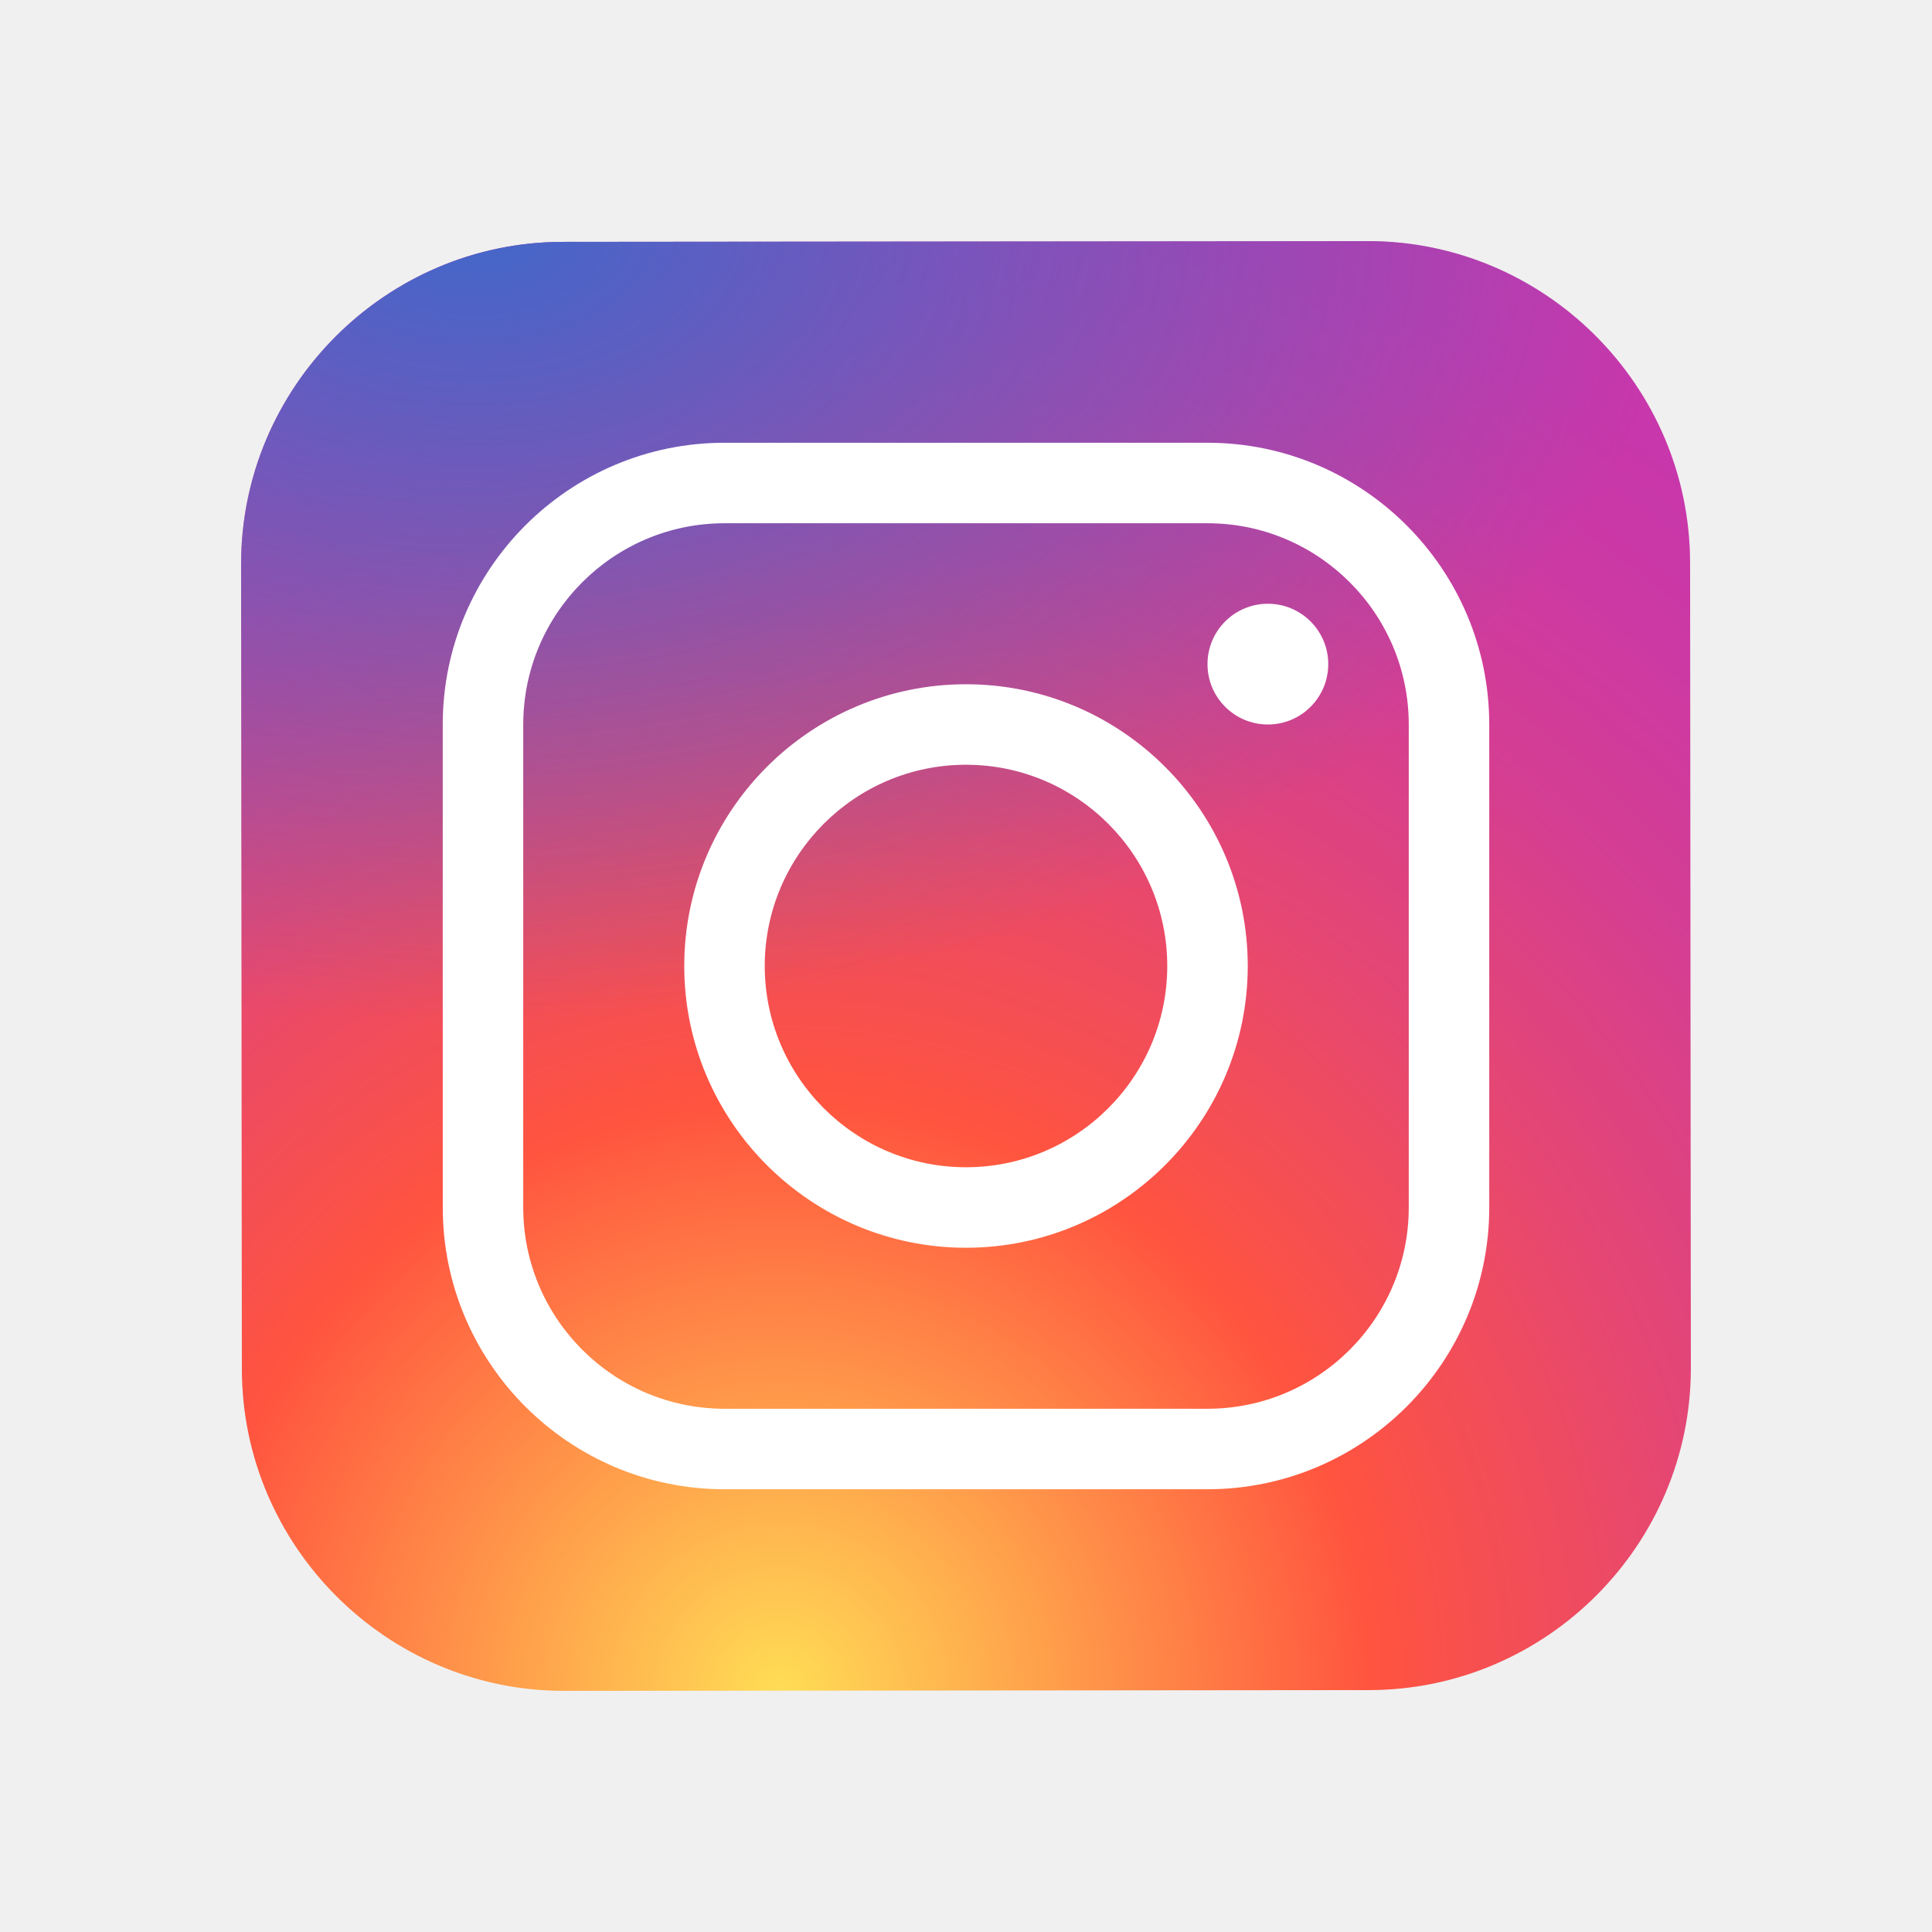
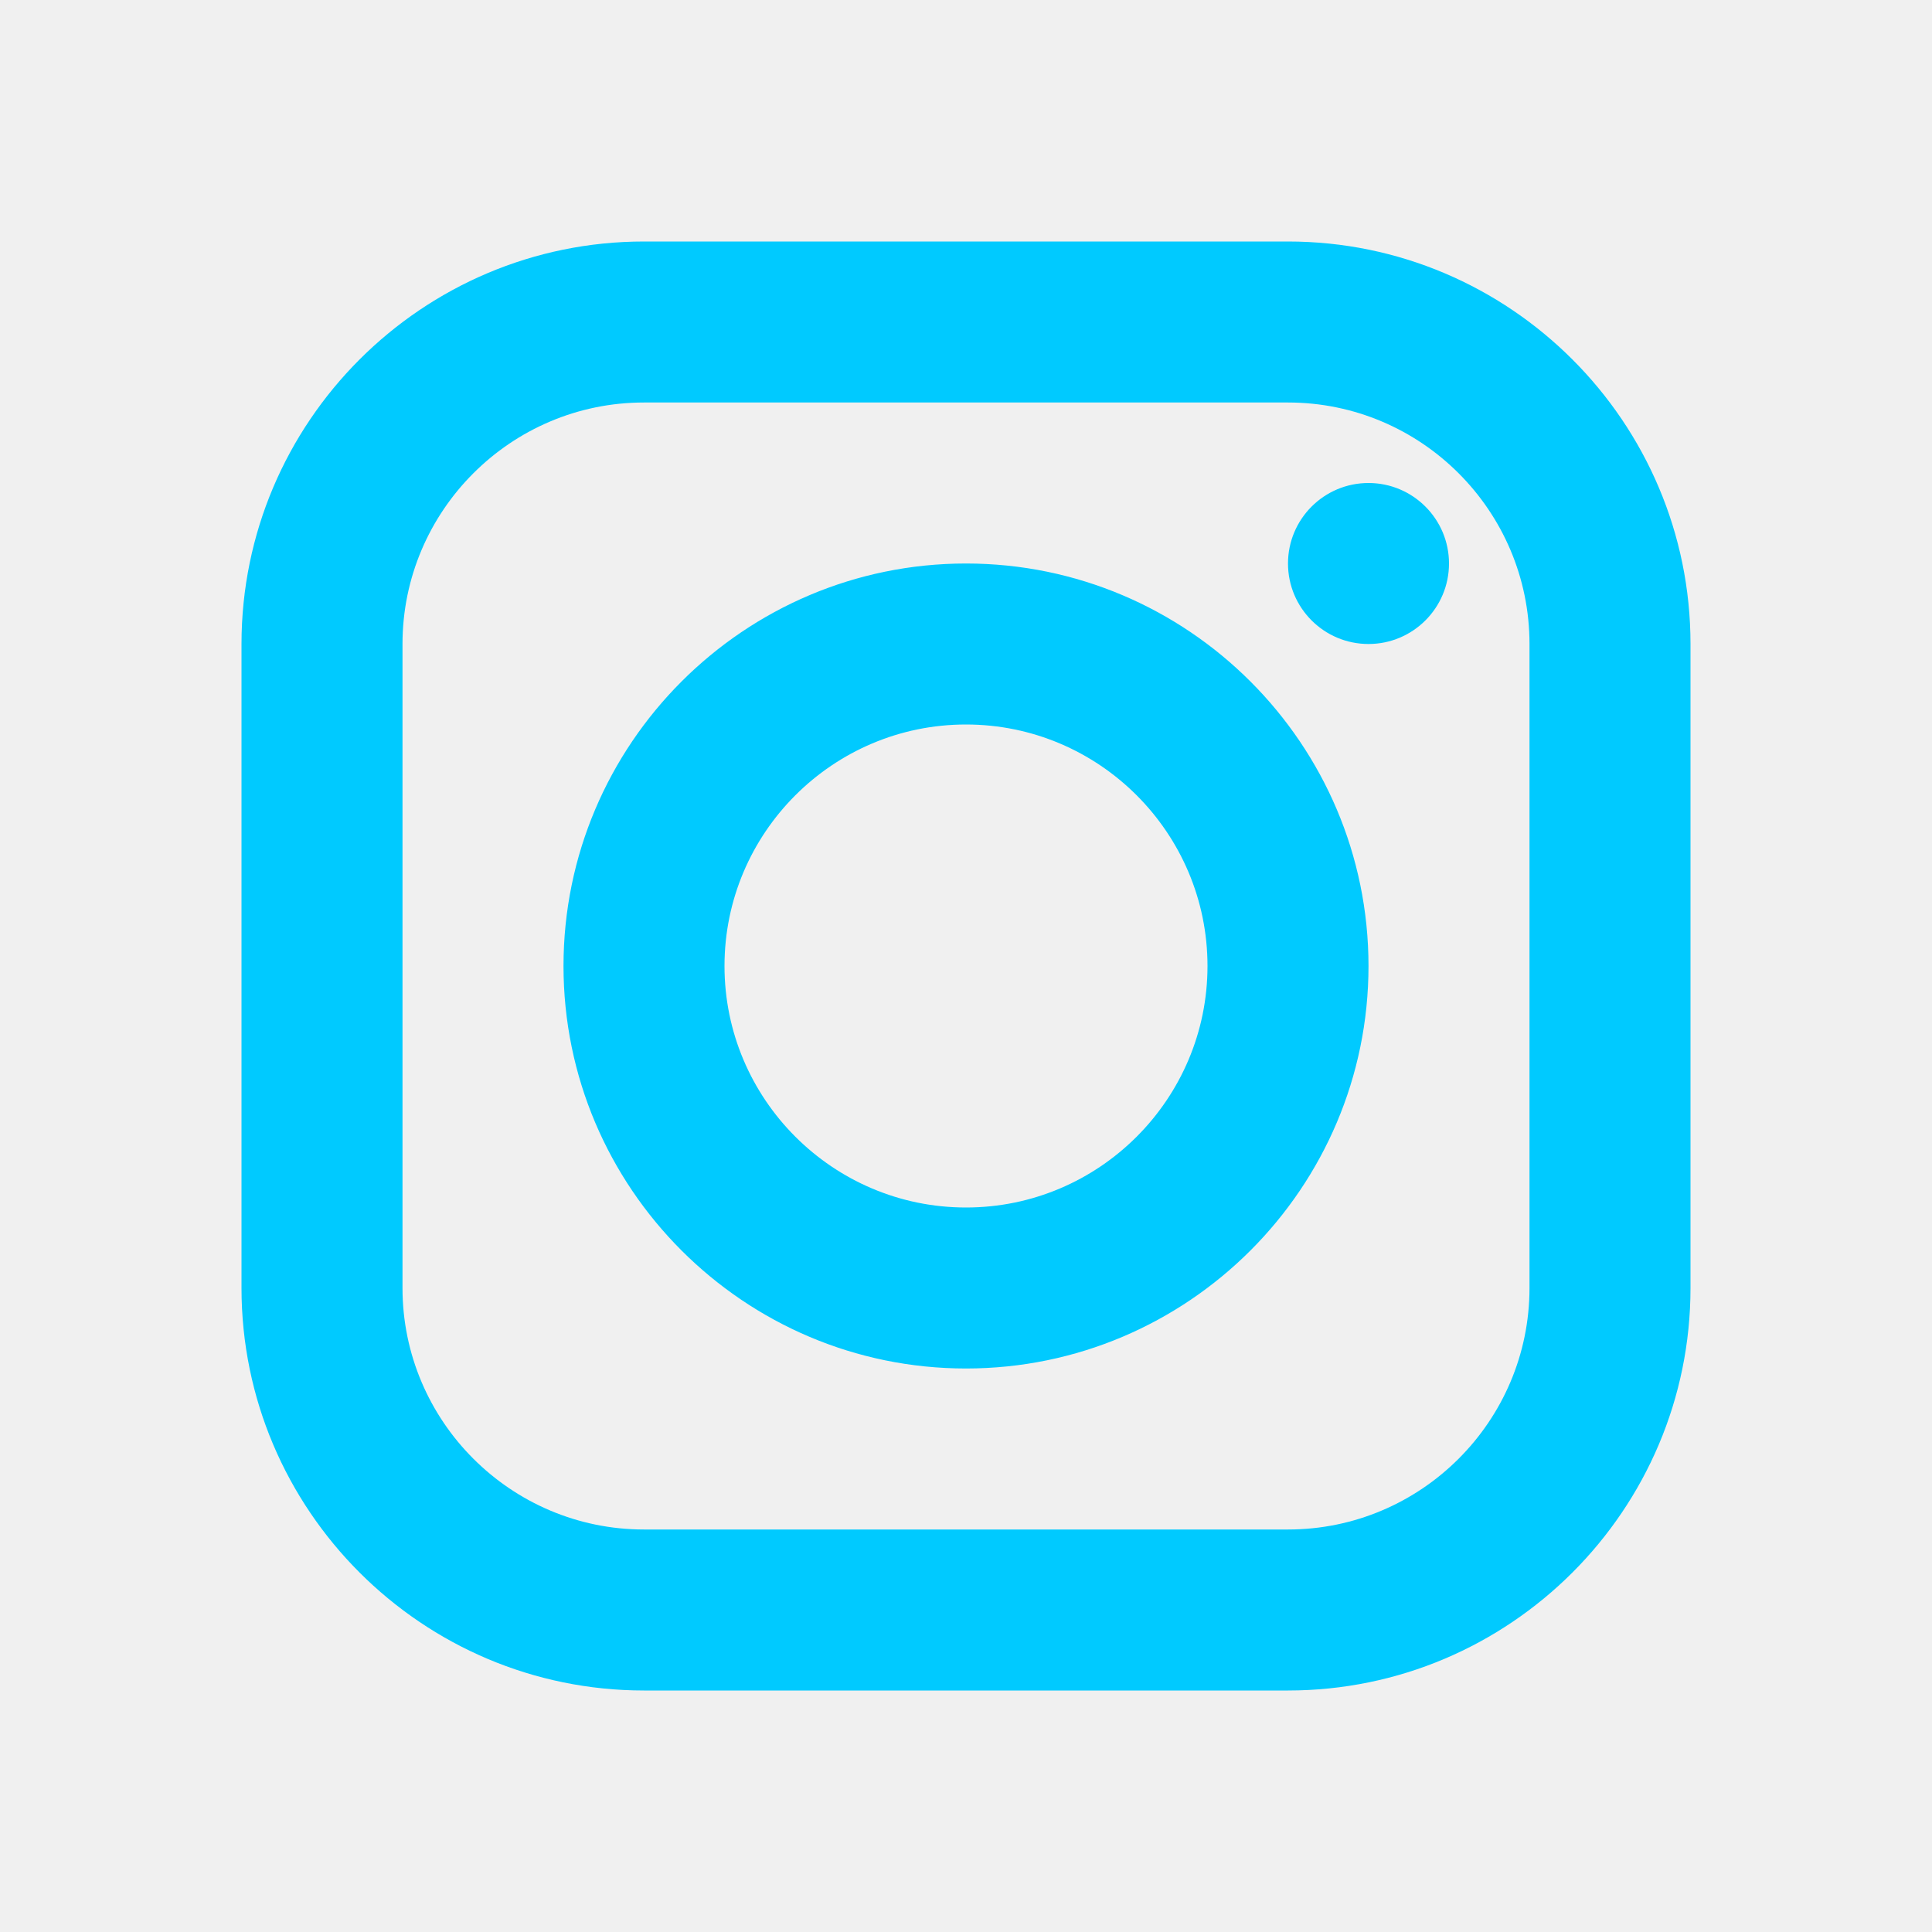
- <svg xmlns="http://www.w3.org/2000/svg" viewBox="0 0 48 48" width="48px" height="48px">
-   <radialGradient id="yOrnnhliCrdS2gy~4tD8ma" cx="19.38" cy="42.035" r="44.899" gradientUnits="userSpaceOnUse">
-     <stop offset="0" stop-color="#fd5" />
-     <stop offset=".328" stop-color="#ff543f" />
-     <stop offset=".348" stop-color="#fc5245" />
-     <stop offset=".504" stop-color="#e64771" />
-     <stop offset=".643" stop-color="#d53e91" />
-     <stop offset=".761" stop-color="#cc39a4" />
-     <stop offset=".841" stop-color="#c837ab" />
-   </radialGradient>
-   <path fill="url(#yOrnnhliCrdS2gy~4tD8ma)" d="M34.017,41.99l-20,0.019c-4.4,0.004-8.003-3.592-8.008-7.992l-0.019-20 c-0.004-4.4,3.592-8.003,7.992-8.008l20-0.019c4.4-0.004,8.003,3.592,8.008,7.992l0.019,20 C42.014,38.383,38.417,41.986,34.017,41.99z" />
-   <radialGradient id="yOrnnhliCrdS2gy~4tD8mb" cx="11.786" cy="5.54" r="29.813" gradientTransform="matrix(1 0 0 .6663 0 1.849)" gradientUnits="userSpaceOnUse">
-     <stop offset="0" stop-color="#4168c9" />
-     <stop offset=".999" stop-color="#4168c9" stop-opacity="0" />
-   </radialGradient>
-   <path fill="url(#yOrnnhliCrdS2gy~4tD8mb)" d="M34.017,41.99l-20,0.019c-4.4,0.004-8.003-3.592-8.008-7.992l-0.019-20 c-0.004-4.4,3.592-8.003,7.992-8.008l20-0.019c4.4-0.004,8.003,3.592,8.008,7.992l0.019,20 C42.014,38.383,38.417,41.986,34.017,41.99z" />
-   <path fill="#fff" d="M24,31c-3.859,0-7-3.14-7-7s3.141-7,7-7s7,3.14,7,7S27.859,31,24,31z M24,19c-2.757,0-5,2.243-5,5 s2.243,5,5,5s5-2.243,5-5S26.757,19,24,19z" />
-   <circle cx="31.5" cy="16.5" r="1.5" fill="#fff" />
-   <path fill="#fff" d="M30,37H18c-3.859,0-7-3.14-7-7V18c0-3.86,3.141-7,7-7h12c3.859,0,7,3.14,7,7v12 C37,33.86,33.859,37,30,37z M18,13c-2.757,0-5,2.243-5,5v12c0,2.757,2.243,5,5,5h12c2.757,0,5-2.243,5-5V18c0-2.757-2.243-5-5-5H18z" />
+ <svg xmlns="http://www.w3.org/2000/svg" x="0px" y="0px" width="100" height="100" viewBox="0,0,256,256">
+   <g fill="#00caff" fill-rule="nonzero" stroke="none" stroke-width="1" stroke-linecap="butt" stroke-linejoin="miter" stroke-miterlimit="10" stroke-dasharray="" stroke-dashoffset="0" font-family="none" font-weight="none" font-size="none" text-anchor="none" style="mix-blend-mode: normal">
+     <g transform="scale(10.66667,10.66667)">
+       <path d="M8,3c-2.757,0 -5,2.243 -5,5v8c0,2.757 2.243,5 5,5h8c2.757,0 5,-2.243 5,-5v-8c0,-2.757 -2.243,-5 -5,-5zM8,5h8c1.654,0 3,1.346 3,3v8c0,1.654 -1.346,3 -3,3h-8c-1.654,0 -3,-1.346 -3,-3v-8c0,-1.654 1.346,-3 3,-3zM17,6c-0.552,0 -1,0.448 -1,1c0,0.552 0.448,1 1,1c0.552,0 1,-0.448 1,-1c0,-0.552 -0.448,-1 -1,-1zM12,7c-2.757,0 -5,2.243 -5,5c0,2.757 2.243,5 5,5c2.757,0 5,-2.243 5,-5c0,-2.757 -2.243,-5 -5,-5zM12,9c1.654,0 3,1.346 3,3c0,1.654 -1.346,3 -3,3c-1.654,0 -3,-1.346 -3,-3c0,-1.654 1.346,-3 3,-3z" />
+     </g>
+   </g>
</svg>
